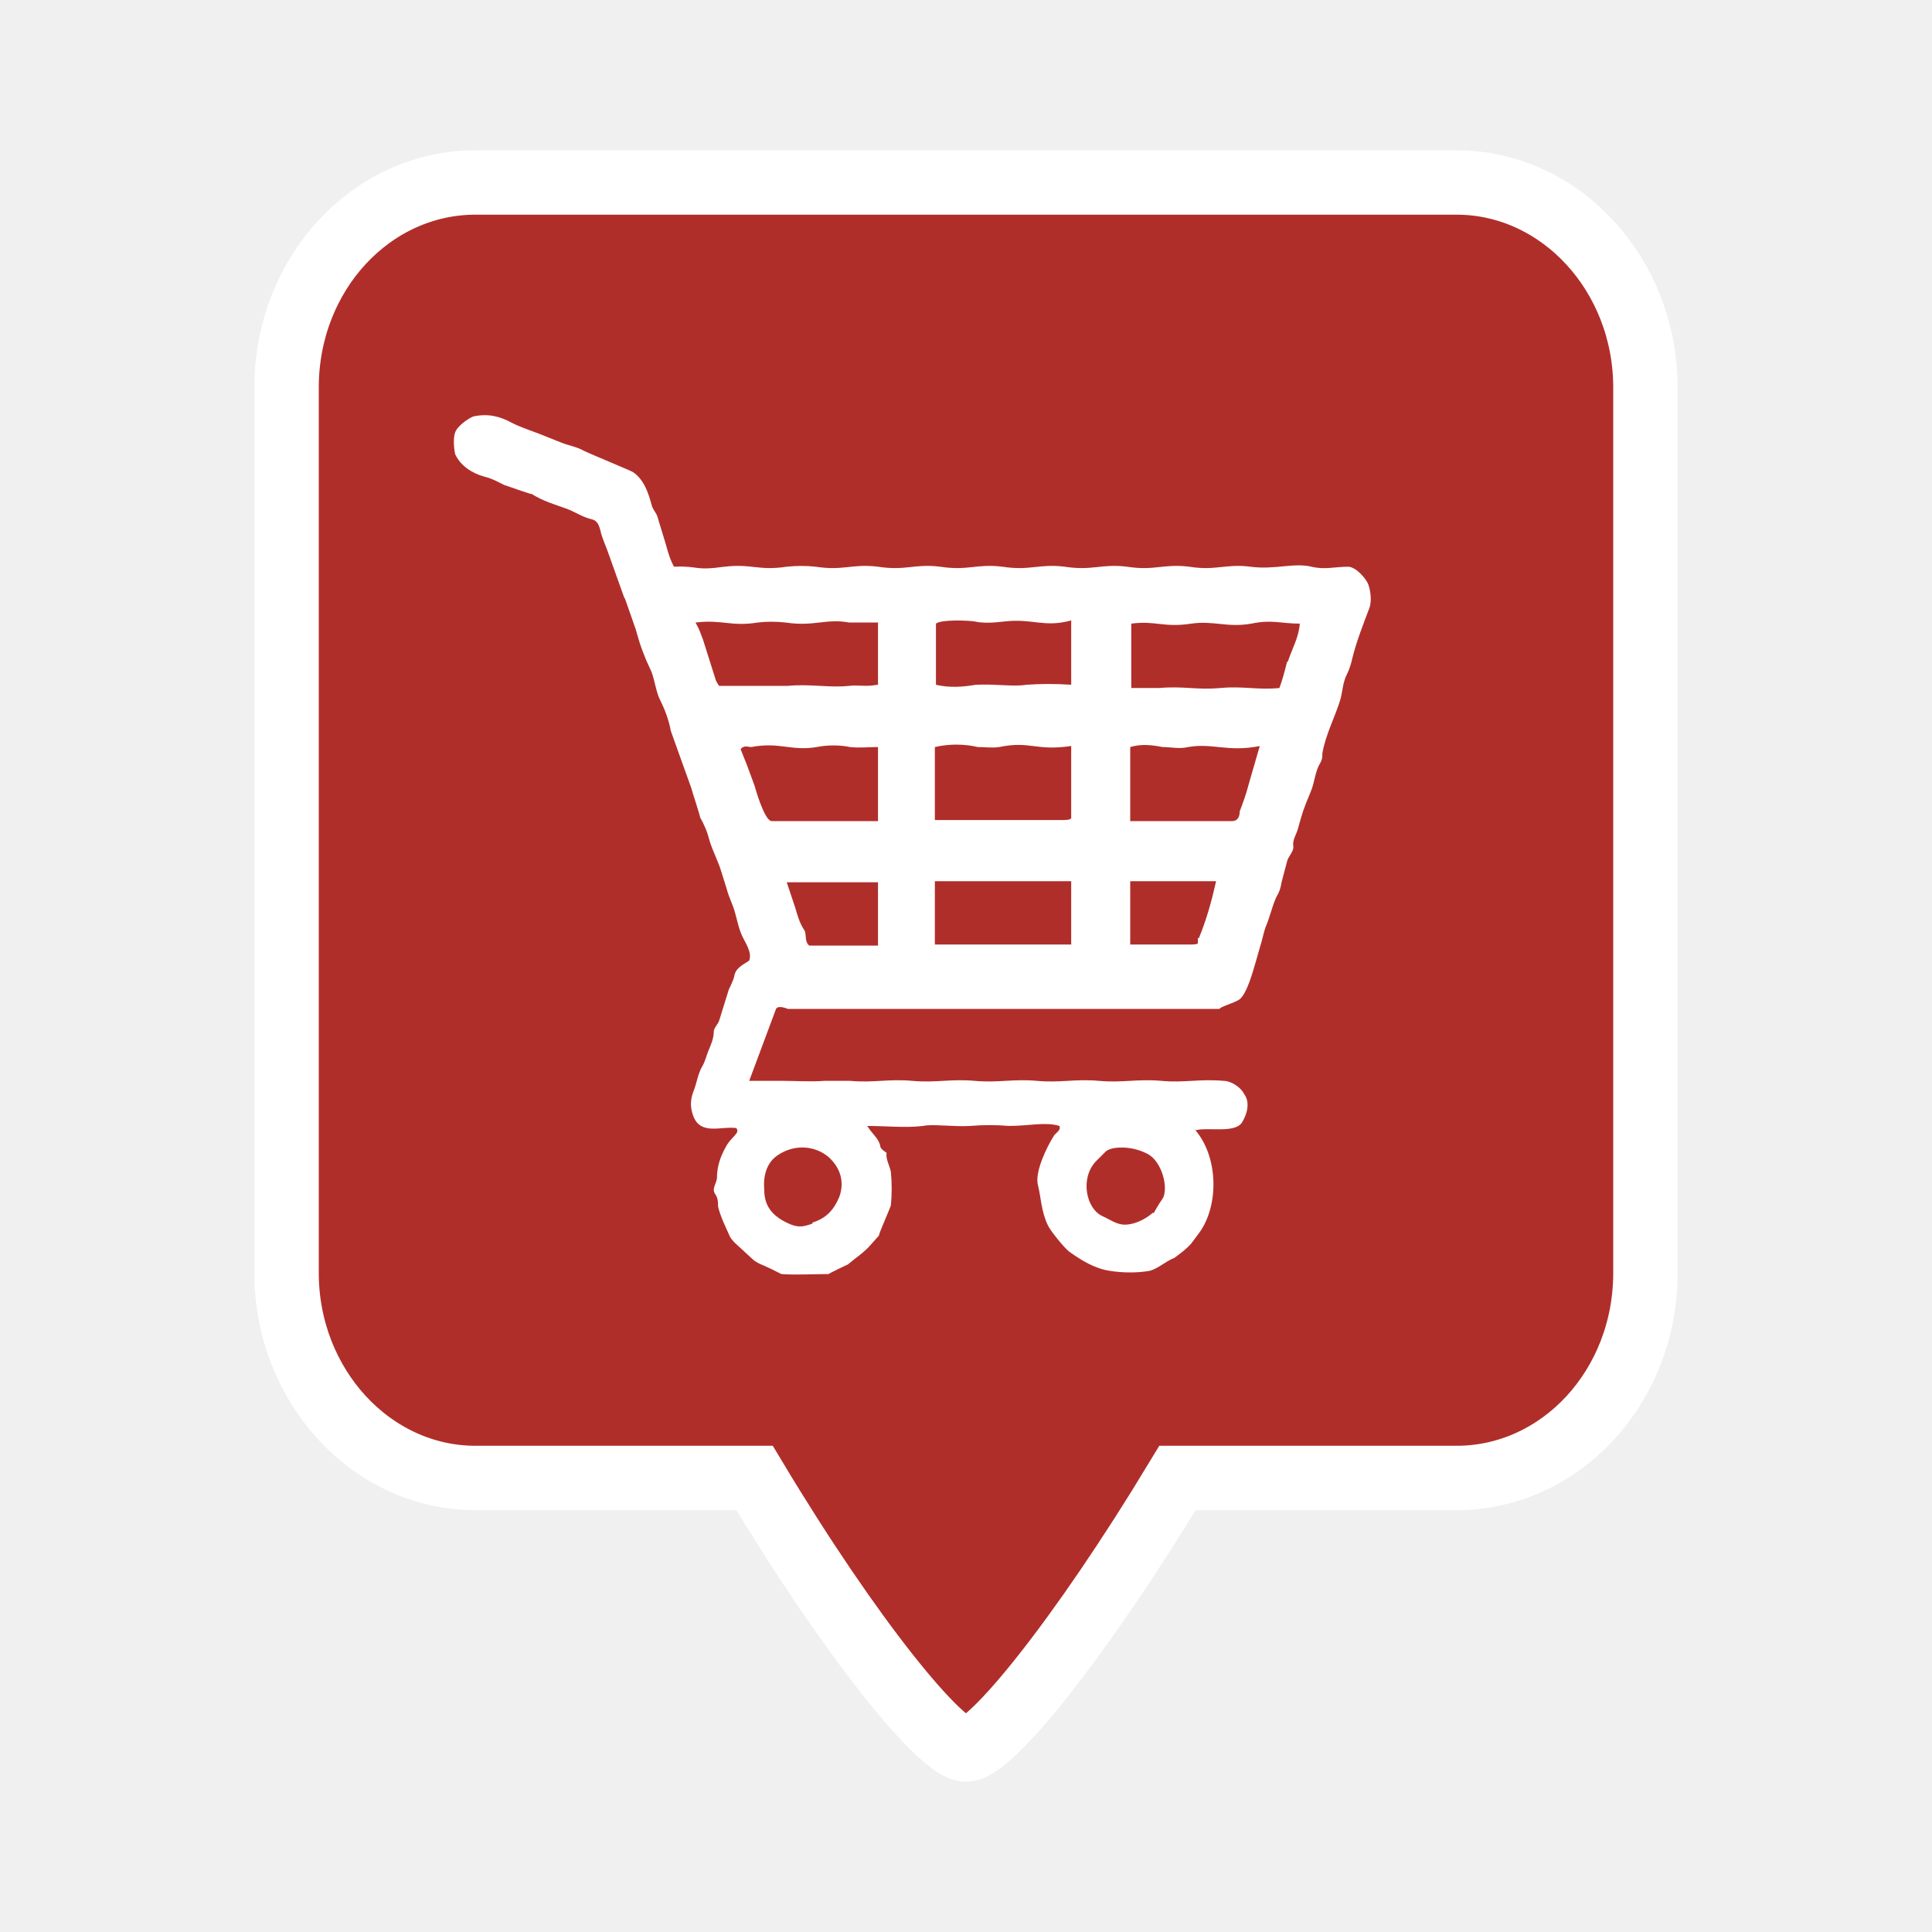
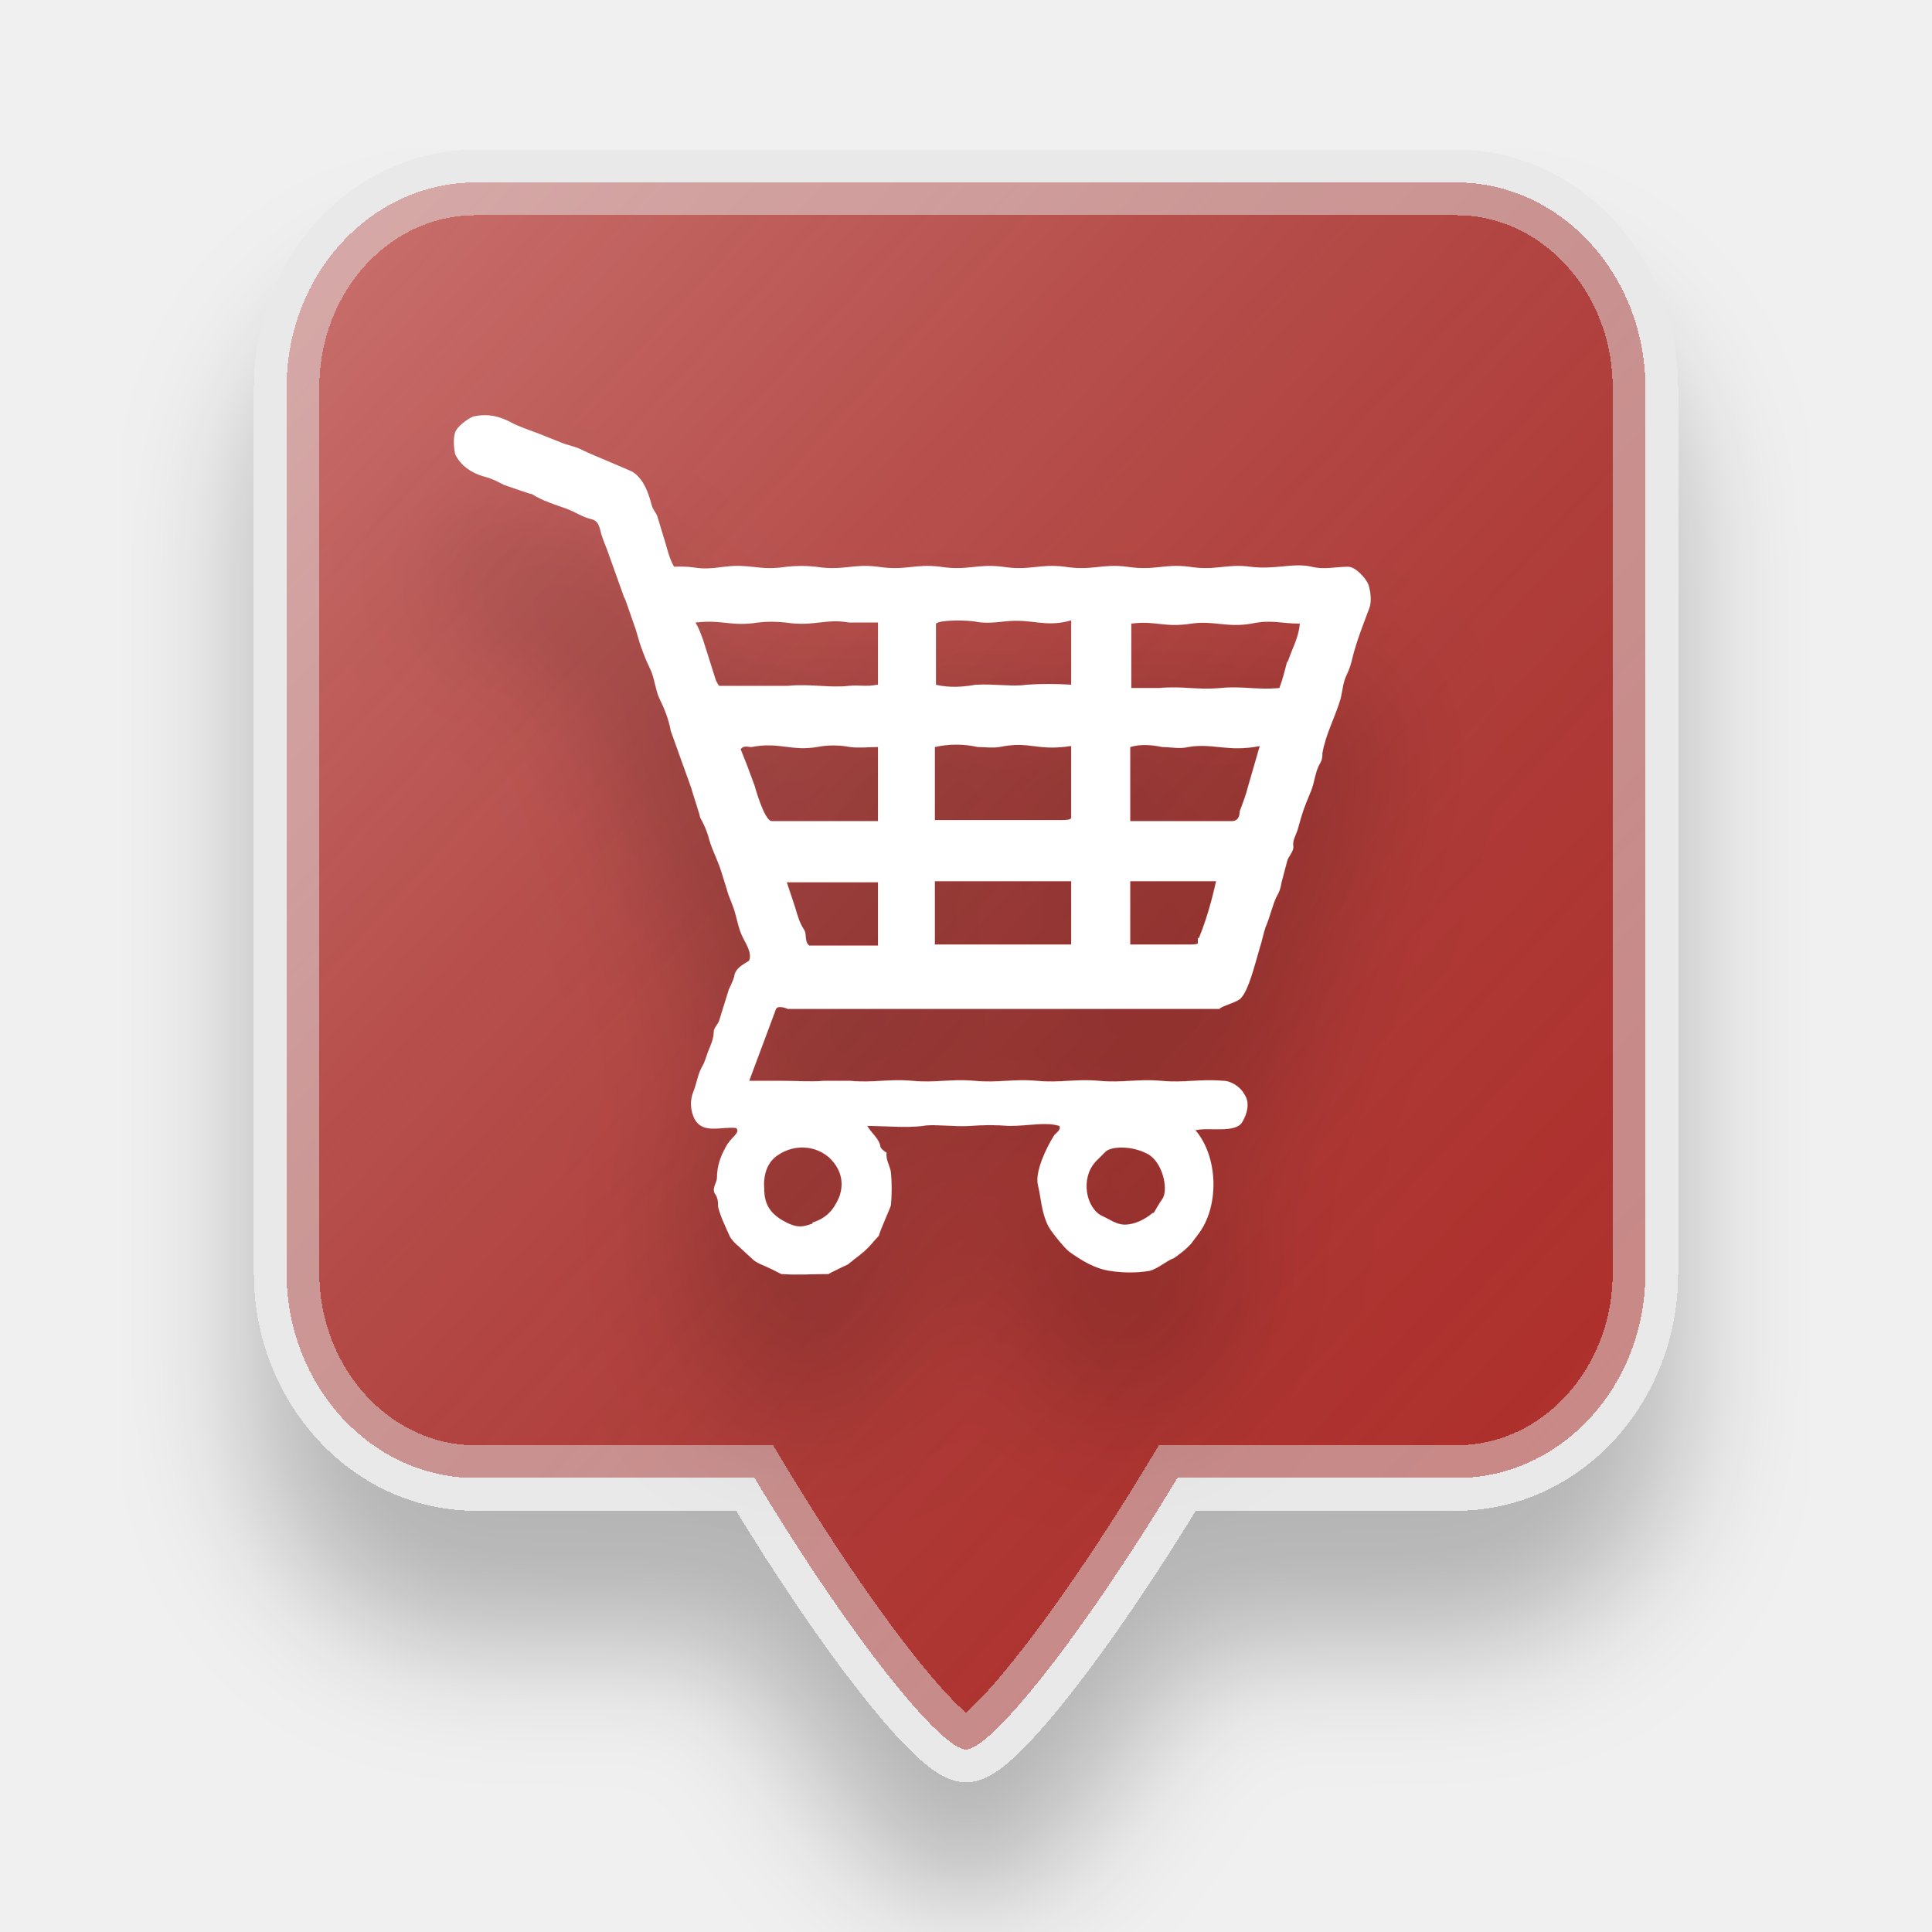
- <svg xmlns="http://www.w3.org/2000/svg" width="60" height="60" viewBox="0 0 60 60" fill="none">
-   <path d="M45.233 5.667H14.767C11.533 5.667 8.9 8.5 8.9 12.033V39.533C8.9 43.033 11.533 45.9 14.767 45.9H23.433C26.433 50.9 29.233 54.333 30 54.333C30.767 54.333 33.567 50.867 36.567 45.9H45.233C48.467 45.9 51.1 43.067 51.1 39.533V12.033C51.1 8.533 48.467 5.667 45.233 5.667Z" fill="#B02E2A" stroke="white" stroke-width="2" stroke-miterlimit="10" />
-   <path d="M37 34.967C37.833 35.767 37.9 37.4 37.233 38.3L37.033 38.567C36.9 38.767 36.467 39.067 36.467 39.067C36.2 39.167 35.967 39.4 35.7 39.467C35.333 39.533 34.867 39.533 34.467 39.467C34 39.4 33.567 39.133 33.2 38.867C33.033 38.733 32.6 38.2 32.533 38.033C32.333 37.6 32.333 37.2 32.233 36.8C32.133 36.4 32.5 35.633 32.733 35.267C32.767 35.2 32.967 35.1 32.9 34.967C32.467 34.833 31.967 34.967 31.333 34.967C30.933 34.933 30.533 34.933 30.133 34.967C29.633 35 28.933 34.9 28.667 34.967C28.1 35.033 27.533 34.967 26.933 34.967C27.1 35.233 27.267 35.333 27.333 35.567C27.333 35.667 27.433 35.733 27.533 35.8C27.5 36 27.633 36.2 27.667 36.4C27.7 36.733 27.7 37.1 27.667 37.433C27.667 37.467 27.267 38.367 27.3 38.367L27.033 38.667C26.833 38.9 26.567 39.067 26.333 39.267C26.333 39.267 25.767 39.533 25.733 39.567C25.267 39.567 24.733 39.6 24.267 39.567L23.933 39.4C23.733 39.3 23.5 39.233 23.367 39.1L22.933 38.7C22.933 38.7 22.733 38.533 22.667 38.4C22.533 38.1 22.367 37.767 22.3 37.467C22.3 37.333 22.3 37.2 22.2 37.067C22.1 36.9 22.267 36.733 22.267 36.567C22.267 36.233 22.367 35.933 22.533 35.633C22.7 35.3 23 35.2 22.867 35.033C22.4 34.967 21.767 35.267 21.533 34.667C21.433 34.4 21.433 34.167 21.533 33.9C21.633 33.667 21.667 33.367 21.8 33.133C21.9 32.967 21.933 32.8 22 32.633C22.067 32.467 22.167 32.267 22.167 32.033C22.167 31.933 22.3 31.8 22.333 31.7L22.633 30.733C22.633 30.733 22.767 30.467 22.8 30.333C22.833 30.067 23.067 29.967 23.267 29.833C23.367 29.567 23.133 29.267 23.033 29.033C22.933 28.8 22.9 28.6 22.833 28.367C22.767 28.1 22.633 27.867 22.567 27.6L22.4 27.067C22.3 26.733 22.133 26.433 22.033 26.1C21.967 25.833 21.867 25.6 21.733 25.367C21.8 25.5 21.467 24.5 21.467 24.467L21.167 23.633L20.833 22.7C20.767 22.333 20.633 22 20.467 21.667C20.367 21.433 20.333 21.133 20.233 20.867L20.067 20.5C20 20.333 19.933 20.167 19.867 19.967L19.7 19.4C19.867 19.933 19.3 18.233 19.4 18.6L18.9 17.2C18.833 17 18.767 16.867 18.7 16.667C18.633 16.5 18.633 16.2 18.4 16.133C18.1 16.067 17.867 15.9 17.6 15.8C17.233 15.667 16.867 15.567 16.5 15.333C16.6 15.4 15.6 15.033 15.667 15.067C15.467 14.967 15.3 14.867 15.033 14.8C14.667 14.7 14.3 14.467 14.133 14.1C14.1 13.933 14.067 13.633 14.133 13.433C14.2 13.233 14.533 13 14.7 12.933C15.167 12.833 15.533 12.933 15.9 13.133C16.167 13.267 16.467 13.367 16.733 13.467L17.4 13.733C17.633 13.833 17.9 13.867 18.133 14C18.333 14.1 19.633 14.633 19.667 14.667C20 14.9 20.133 15.3 20.233 15.667C20.267 15.833 20.4 15.933 20.433 16.1L20.667 16.867C20.733 17.1 20.8 17.367 20.933 17.6C21.733 17.567 21.533 17.733 22.5 17.6C23.367 17.5 23.533 17.733 24.433 17.6C24.733 17.567 25.033 17.567 25.333 17.6C26.2 17.733 26.467 17.5 27.267 17.6C28.133 17.733 28.4 17.5 29.2 17.6C30.067 17.733 30.333 17.5 31.133 17.6C32 17.733 32.267 17.5 33.067 17.6C33.933 17.733 34.2 17.5 35 17.6C35.867 17.733 36.133 17.5 36.933 17.6C37.767 17.733 38.067 17.5 38.833 17.6C39.6 17.7 40.167 17.467 40.733 17.6C41.133 17.7 41.467 17.6 41.867 17.6C42.1 17.6 42.433 17.967 42.5 18.167C42.567 18.367 42.6 18.667 42.533 18.867C42.333 19.4 42.133 19.9 42 20.433C41.967 20.6 41.9 20.8 41.833 20.933C41.7 21.2 41.7 21.433 41.633 21.7C41.467 22.267 41.167 22.8 41.067 23.4C41.067 23.533 41.067 23.567 41 23.7C40.833 23.967 40.833 24.3 40.7 24.6C40.467 25.167 40.467 25.167 40.3 25.767C40.233 25.967 40.133 26.1 40.167 26.3C40.167 26.467 40 26.6 39.967 26.767L39.8 27.4C39.767 27.6 39.733 27.7 39.633 27.867C39.5 28.167 39.433 28.5 39.3 28.8C39.233 29 39.2 29.2 39.133 29.4L39 29.867C38.9 30.2 38.733 30.833 38.5 31.033C38.3 31.167 37.967 31.233 37.867 31.333H24.467C24.467 31.333 24.167 31.2 24.1 31.333L23.267 33.567H24.3C24.733 33.567 25.167 33.6 25.6 33.567C25.867 33.567 26.133 33.567 26.4 33.567C27.133 33.633 27.6 33.5 28.333 33.567C29.067 33.633 29.533 33.5 30.267 33.567C31 33.633 31.467 33.5 32.2 33.567C32.933 33.633 33.4 33.5 34.133 33.567C34.867 33.633 35.333 33.5 36.067 33.567C36.8 33.633 37.233 33.5 38 33.567C38.233 33.567 38.533 33.767 38.633 33.967C38.833 34.233 38.733 34.6 38.567 34.867C38.333 35.2 37.533 35 37.133 35.1L37 34.967ZM27.267 21.267V19.333C26.933 19.333 26.633 19.333 26.367 19.333C25.667 19.2 25.267 19.467 24.4 19.333C24.1 19.3 23.8 19.3 23.533 19.333C22.7 19.467 22.433 19.233 21.6 19.333C21.733 19.567 21.767 19.7 21.833 19.867L22.233 21.133C22.233 21.133 22.3 21.267 22.333 21.3C22.333 21.3 23.2 21.3 23.467 21.3C23.8 21.3 24.133 21.3 24.467 21.3C25.167 21.233 25.767 21.367 26.367 21.3C26.667 21.267 26.9 21.333 27.233 21.267H27.267ZM33.267 21.333V19.267C32.433 19.5 32.067 19.2 31.2 19.3C30.9 19.333 30.567 19.367 30.267 19.3C30.067 19.267 29.233 19.233 29.067 19.367V21.267C29.5 21.367 29.9 21.333 30.3 21.267C30.9 21.233 31.467 21.333 31.867 21.267C32.333 21.233 32.767 21.233 33.3 21.267L33.267 21.333ZM40 20.533C40.133 20.133 40.333 19.8 40.367 19.367C39.767 19.367 39.5 19.233 38.867 19.367C38.1 19.5 37.7 19.267 37 19.367C36.133 19.5 35.9 19.267 35.133 19.367V21.367C35.467 21.367 35.733 21.367 36 21.367C36.767 21.3 37.133 21.433 37.9 21.367C38.6 21.3 39.033 21.433 39.733 21.367C39.833 21.1 39.9 20.833 39.967 20.567L40 20.533ZM27.267 25.5V23.2C26.967 23.2 26.7 23.233 26.4 23.2C26.067 23.133 25.7 23.133 25.367 23.2C24.567 23.333 24.2 23.033 23.333 23.2C23.233 23.2 23.1 23.133 23 23.267C23.067 23.433 23.133 23.6 23.2 23.767L23.433 24.4C23.433 24.4 23.733 25.5 23.967 25.5H27.3H27.267ZM33.267 23.167C32.167 23.333 32 23 31.033 23.2C30.8 23.233 30.6 23.2 30.367 23.2C29.933 23.1 29.467 23.1 29.033 23.2V25.467H33C33.067 25.467 33.267 25.467 33.267 25.4V23.133V23.167ZM39.133 23.167C38.133 23.367 37.667 23.067 36.9 23.2C36.633 23.267 36.367 23.2 36.1 23.2C35.767 23.133 35.433 23.1 35.1 23.2V25.5H38.267C38.433 25.5 38.5 25.367 38.5 25.2C38.6 24.933 38.7 24.667 38.767 24.4L39.133 23.133V23.167ZM25.133 29.367H27.267V27.4H24.433L24.7 28.2C24.767 28.433 24.833 28.667 24.967 28.867C25.067 29 24.967 29.233 25.133 29.367ZM33.267 27.367H29.033V29.333H33.267V27.367ZM37.233 29.133C37.467 28.567 37.633 27.967 37.767 27.367H35.1V29.333H37C37 29.333 37.167 29.333 37.2 29.3C37.2 29.267 37.2 29.2 37.2 29.133H37.233ZM25.233 37.967C25.667 37.833 25.9 37.567 26.067 37.167C26.233 36.7 26.1 36.267 25.733 35.933C25.3 35.567 24.667 35.533 24.167 35.867C23.8 36.1 23.7 36.533 23.733 36.933C23.733 37.367 23.9 37.667 24.3 37.9C24.767 38.167 24.933 38.1 25.233 38V37.967ZM35.833 37.667C35.833 37.667 36 37.367 36.1 37.233C36.3 36.933 36.1 36.067 35.633 35.833C35.133 35.567 34.5 35.6 34.333 35.767L34.033 36.067C33.533 36.6 33.733 37.533 34.233 37.767C34.467 37.867 34.667 38.033 34.933 38.033C35.233 38.033 35.567 37.867 35.8 37.667H35.833Z" fill="white" />
+ <svg xmlns="http://www.w3.org/2000/svg" width="59" height="59" viewBox="0 0 59 59" fill="none">
+   <g clip-path="url(#clip0_214_187)">
+     <g filter="url(#filter0_d_214_187)">
+       <path d="M44.479 5.572H14.521C11.341 5.572 8.752 8.358 8.752 11.833V38.874C8.752 42.316 11.341 45.135 14.521 45.135H23.043C25.993 50.052 28.746 53.428 29.5 53.428C30.254 53.428 33.007 50.019 35.957 45.135H44.479C47.659 45.135 50.248 42.349 50.248 38.874V11.833C50.248 8.391 47.659 5.572 44.479 5.572Z" fill="#B02E2A" shape-rendering="crispEdges" />
+       <path d="M44.479 5.572H14.521C11.341 5.572 8.752 8.358 8.752 11.833V38.874C8.752 42.316 11.341 45.135 14.521 45.135H23.043C25.993 50.052 28.746 53.428 29.5 53.428C30.254 53.428 33.007 50.019 35.957 45.135H44.479C47.659 45.135 50.248 42.349 50.248 38.874V11.833C50.248 8.391 47.659 5.572 44.479 5.572Z" fill="url(#paint0_linear_214_187)" fill-opacity="0.3" shape-rendering="crispEdges" />
+       <path d="M44.479 5.572H14.521C11.341 5.572 8.752 8.358 8.752 11.833V38.874C8.752 42.316 11.341 45.135 14.521 45.135H23.043C25.993 50.052 28.746 53.428 29.5 53.428C30.254 53.428 33.007 50.019 35.957 45.135H44.479C47.659 45.135 50.248 42.349 50.248 38.874V11.833C50.248 8.391 47.659 5.572 44.479 5.572Z" stroke="#E3E3E3" stroke-opacity="0.5" stroke-width="2" stroke-miterlimit="10" shape-rendering="crispEdges" />
+     </g>
+     <g filter="url(#filter1_d_214_187)">
+       <path d="M36.383 34.384C37.203 35.171 37.268 36.777 36.613 37.662L36.416 37.924C36.285 38.121 35.859 38.416 35.859 38.416C35.597 38.514 35.367 38.743 35.105 38.809C34.744 38.874 34.286 38.874 33.892 38.809C33.433 38.743 33.007 38.481 32.647 38.219C32.483 38.088 32.057 37.563 31.991 37.399C31.794 36.973 31.794 36.58 31.696 36.187C31.598 35.793 31.958 35.039 32.188 34.679C32.221 34.613 32.417 34.515 32.352 34.384C31.926 34.253 31.434 34.384 30.811 34.384C30.418 34.351 30.024 34.351 29.631 34.384C29.139 34.417 28.451 34.318 28.189 34.384C27.632 34.449 27.074 34.384 26.484 34.384C26.648 34.646 26.812 34.744 26.878 34.974C26.878 35.072 26.976 35.138 27.074 35.203C27.042 35.4 27.173 35.597 27.206 35.793C27.238 36.121 27.238 36.482 27.206 36.809C27.206 36.842 26.812 37.727 26.845 37.727L26.583 38.022C26.386 38.252 26.124 38.416 25.894 38.612C25.894 38.612 25.337 38.874 25.304 38.907C24.846 38.907 24.321 38.94 23.862 38.907L23.534 38.743C23.338 38.645 23.108 38.579 22.977 38.448L22.551 38.055C22.551 38.055 22.354 37.891 22.289 37.76C22.158 37.465 21.994 37.137 21.928 36.842C21.928 36.711 21.928 36.58 21.83 36.449C21.732 36.285 21.896 36.121 21.896 35.957C21.896 35.629 21.994 35.334 22.158 35.039C22.322 34.712 22.617 34.613 22.486 34.449C22.027 34.384 21.404 34.679 21.174 34.089C21.076 33.827 21.076 33.597 21.174 33.335C21.273 33.106 21.306 32.811 21.437 32.581C21.535 32.417 21.568 32.253 21.633 32.089C21.699 31.926 21.797 31.729 21.797 31.499C21.797 31.401 21.928 31.27 21.961 31.172L22.256 30.221C22.256 30.221 22.387 29.959 22.42 29.828C22.453 29.566 22.682 29.467 22.879 29.336C22.977 29.074 22.748 28.779 22.649 28.549C22.551 28.32 22.518 28.123 22.453 27.894C22.387 27.632 22.256 27.402 22.191 27.14L22.027 26.616C21.928 26.288 21.764 25.993 21.666 25.665C21.601 25.403 21.502 25.173 21.371 24.944C21.437 25.075 21.109 24.092 21.109 24.059L20.814 23.239L20.486 22.322C20.421 21.961 20.289 21.633 20.126 21.306C20.027 21.076 19.994 20.781 19.896 20.519L19.732 20.158C19.667 19.994 19.601 19.831 19.536 19.634L19.372 19.077C19.536 19.601 18.978 17.929 19.077 18.29L18.585 16.913C18.519 16.717 18.454 16.586 18.388 16.389C18.323 16.225 18.323 15.93 18.093 15.864C17.798 15.799 17.569 15.635 17.307 15.537C16.946 15.406 16.586 15.307 16.225 15.078C16.323 15.143 15.34 14.783 15.406 14.816C15.209 14.717 15.045 14.619 14.783 14.553C14.422 14.455 14.062 14.226 13.898 13.865C13.865 13.701 13.832 13.406 13.898 13.209C13.963 13.013 14.291 12.783 14.455 12.718C14.914 12.619 15.274 12.718 15.635 12.914C15.897 13.046 16.192 13.144 16.454 13.242L17.11 13.504C17.339 13.603 17.602 13.636 17.831 13.767C18.028 13.865 19.306 14.389 19.339 14.422C19.667 14.652 19.798 15.045 19.896 15.406C19.929 15.569 20.06 15.668 20.093 15.832L20.322 16.586C20.388 16.815 20.453 17.077 20.584 17.307C21.371 17.274 21.174 17.438 22.125 17.307C22.977 17.208 23.141 17.438 24.026 17.307C24.321 17.274 24.616 17.274 24.911 17.307C25.763 17.438 26.026 17.208 26.812 17.307C27.664 17.438 27.927 17.208 28.713 17.307C29.566 17.438 29.828 17.208 30.614 17.307C31.467 17.438 31.729 17.208 32.516 17.307C33.368 17.438 33.63 17.208 34.417 17.307C35.269 17.438 35.531 17.208 36.318 17.307C37.137 17.438 37.432 17.208 38.186 17.307C38.94 17.405 39.497 17.176 40.054 17.307C40.448 17.405 40.776 17.307 41.169 17.307C41.398 17.307 41.726 17.667 41.792 17.864C41.857 18.061 41.89 18.356 41.824 18.552C41.628 19.077 41.431 19.568 41.3 20.093C41.267 20.257 41.202 20.453 41.136 20.584C41.005 20.847 41.005 21.076 40.939 21.338C40.776 21.896 40.481 22.42 40.382 23.01C40.382 23.141 40.382 23.174 40.317 23.305C40.153 23.567 40.153 23.895 40.022 24.19C39.792 24.747 39.792 24.747 39.628 25.337C39.563 25.534 39.464 25.665 39.497 25.862C39.497 26.026 39.333 26.157 39.301 26.321L39.137 26.943C39.104 27.14 39.071 27.238 38.973 27.402C38.842 27.697 38.776 28.025 38.645 28.32C38.579 28.517 38.547 28.713 38.481 28.91L38.35 29.369C38.252 29.697 38.088 30.319 37.858 30.516C37.662 30.647 37.334 30.713 37.236 30.811H24.059C24.059 30.811 23.764 30.68 23.698 30.811L22.879 33.007H23.895C24.321 33.007 24.747 33.04 25.173 33.007C25.436 33.007 25.698 33.007 25.96 33.007C26.681 33.073 27.14 32.942 27.861 33.007C28.582 33.073 29.041 32.942 29.762 33.007C30.483 33.073 30.942 32.942 31.663 33.007C32.384 33.073 32.843 32.942 33.564 33.007C34.286 33.073 34.744 32.942 35.466 33.007C36.187 33.073 36.613 32.942 37.367 33.007C37.596 33.007 37.891 33.204 37.989 33.401C38.186 33.663 38.088 34.023 37.924 34.286C37.694 34.613 36.908 34.417 36.514 34.515L36.383 34.384ZM26.812 20.912V19.011C26.484 19.011 26.189 19.011 25.927 19.011C25.239 18.88 24.846 19.142 23.993 19.011C23.698 18.978 23.403 18.978 23.141 19.011C22.322 19.142 22.059 18.913 21.24 19.011C21.371 19.241 21.404 19.372 21.469 19.536L21.863 20.781C21.863 20.781 21.928 20.912 21.961 20.945C21.961 20.945 22.813 20.945 23.076 20.945C23.403 20.945 23.731 20.945 24.059 20.945C24.747 20.879 25.337 21.011 25.927 20.945C26.222 20.912 26.452 20.978 26.779 20.912H26.812ZM32.712 20.978V18.946C31.893 19.175 31.532 18.88 30.68 18.978C30.385 19.011 30.057 19.044 29.762 18.978C29.566 18.946 28.746 18.913 28.582 19.044V20.912C29.008 21.011 29.402 20.978 29.795 20.912C30.385 20.879 30.942 20.978 31.336 20.912C31.794 20.879 32.221 20.879 32.745 20.912L32.712 20.978ZM39.333 20.191C39.464 19.798 39.661 19.47 39.694 19.044C39.104 19.044 38.842 18.913 38.219 19.044C37.465 19.175 37.072 18.946 36.383 19.044C35.531 19.175 35.302 18.946 34.548 19.044V21.011C34.876 21.011 35.138 21.011 35.4 21.011C36.154 20.945 36.514 21.076 37.268 21.011C37.957 20.945 38.383 21.076 39.071 21.011C39.169 20.748 39.235 20.486 39.301 20.224L39.333 20.191ZM26.812 25.075V22.813C26.517 22.813 26.255 22.846 25.96 22.813C25.632 22.748 25.272 22.748 24.944 22.813C24.157 22.944 23.797 22.649 22.944 22.813C22.846 22.813 22.715 22.748 22.617 22.879C22.682 23.043 22.748 23.207 22.813 23.371L23.043 23.993C23.043 23.993 23.338 25.075 23.567 25.075H26.845H26.812ZM32.712 22.781C31.631 22.944 31.467 22.617 30.516 22.813C30.287 22.846 30.09 22.813 29.861 22.813C29.434 22.715 28.976 22.715 28.549 22.813V25.042H32.45C32.516 25.042 32.712 25.042 32.712 24.977V22.748V22.781ZM38.481 22.781C37.498 22.977 37.039 22.682 36.285 22.813C36.023 22.879 35.761 22.813 35.498 22.813C35.171 22.748 34.843 22.715 34.515 22.813V25.075H37.629C37.793 25.075 37.858 24.944 37.858 24.78C37.957 24.518 38.055 24.256 38.121 23.993L38.481 22.748V22.781ZM24.714 28.877H26.812V26.943H24.026L24.288 27.73C24.354 27.959 24.419 28.189 24.551 28.386C24.649 28.517 24.551 28.746 24.714 28.877ZM32.712 26.911H28.549V28.844H32.712V26.911ZM36.613 28.648C36.842 28.091 37.006 27.501 37.137 26.911H34.515V28.844H36.383C36.383 28.844 36.547 28.844 36.58 28.812C36.58 28.779 36.58 28.713 36.58 28.648H36.613ZM24.813 37.334C25.239 37.203 25.468 36.941 25.632 36.547C25.796 36.088 25.665 35.662 25.304 35.334C24.878 34.974 24.256 34.941 23.764 35.269C23.403 35.498 23.305 35.924 23.338 36.318C23.338 36.744 23.502 37.039 23.895 37.268C24.354 37.531 24.518 37.465 24.813 37.367V37.334ZM35.236 37.039C35.236 37.039 35.4 36.744 35.498 36.613C35.695 36.318 35.498 35.466 35.039 35.236C34.548 34.974 33.925 35.007 33.761 35.171L33.466 35.466C32.974 35.99 33.171 36.908 33.663 37.137C33.892 37.236 34.089 37.399 34.351 37.399C34.646 37.399 34.974 37.236 35.203 37.039H35.236Z" fill="white" />
+     </g>
+   </g>
+   <defs>
+     <filter id="filter0_d_214_187" x="3.752" y="4.572" width="51.497" height="57.856" filterUnits="userSpaceOnUse" color-interpolation-filters="sRGB">
+       <feFlood flood-opacity="0" result="BackgroundImageFix" />
+       <feColorMatrix in="SourceAlpha" type="matrix" values="0 0 0 0 0 0 0 0 0 0 0 0 0 0 0 0 0 0 127 0" result="hardAlpha" />
+       <feOffset dy="4" />
+       <feGaussianBlur stdDeviation="2" />
+       <feComposite in2="hardAlpha" operator="out" />
+       <feColorMatrix type="matrix" values="0 0 0 0 0 0 0 0 0 0 0 0 0 0 0 0 0 0 0.25 0" />
+       <feBlend mode="normal" in2="BackgroundImageFix" result="effect1_dropShadow_214_187" />
+       <feBlend mode="normal" in="SourceGraphic" in2="effect1_dropShadow_214_187" result="shape" />
+     </filter>
+     <filter id="filter1_d_214_187" x="9.86" y="12.679" width="36" height="34.243" filterUnits="userSpaceOnUse" color-interpolation-filters="sRGB">
+       <feFlood flood-opacity="0" result="BackgroundImageFix" />
+       <feColorMatrix in="SourceAlpha" type="matrix" values="0 0 0 0 0 0 0 0 0 0 0 0 0 0 0 0 0 0 127 0" result="hardAlpha" />
+       <feOffset dy="4" />
+       <feGaussianBlur stdDeviation="2" />
+       <feComposite in2="hardAlpha" operator="out" />
+       <feColorMatrix type="matrix" values="0 0 0 0 0 0 0 0 0 0 0 0 0 0 0 0 0 0 0.25 0" />
+       <feBlend mode="normal" in2="BackgroundImageFix" result="effect1_dropShadow_214_187" />
+       <feBlend mode="normal" in="SourceGraphic" in2="effect1_dropShadow_214_187" result="shape" />
+     </filter>
+     <linearGradient id="paint0_linear_214_187" x1="8.752" y1="10.377" x2="50.248" y2="48.623" gradientUnits="userSpaceOnUse">
+       <stop stop-color="white" />
+       <stop offset="1" stop-color="#666666" stop-opacity="0" />
+     </linearGradient>
+     <clipPath id="clip0_214_187">
+       <rect width="59" height="59" fill="white" />
+     </clipPath>
+   </defs>
</svg>
